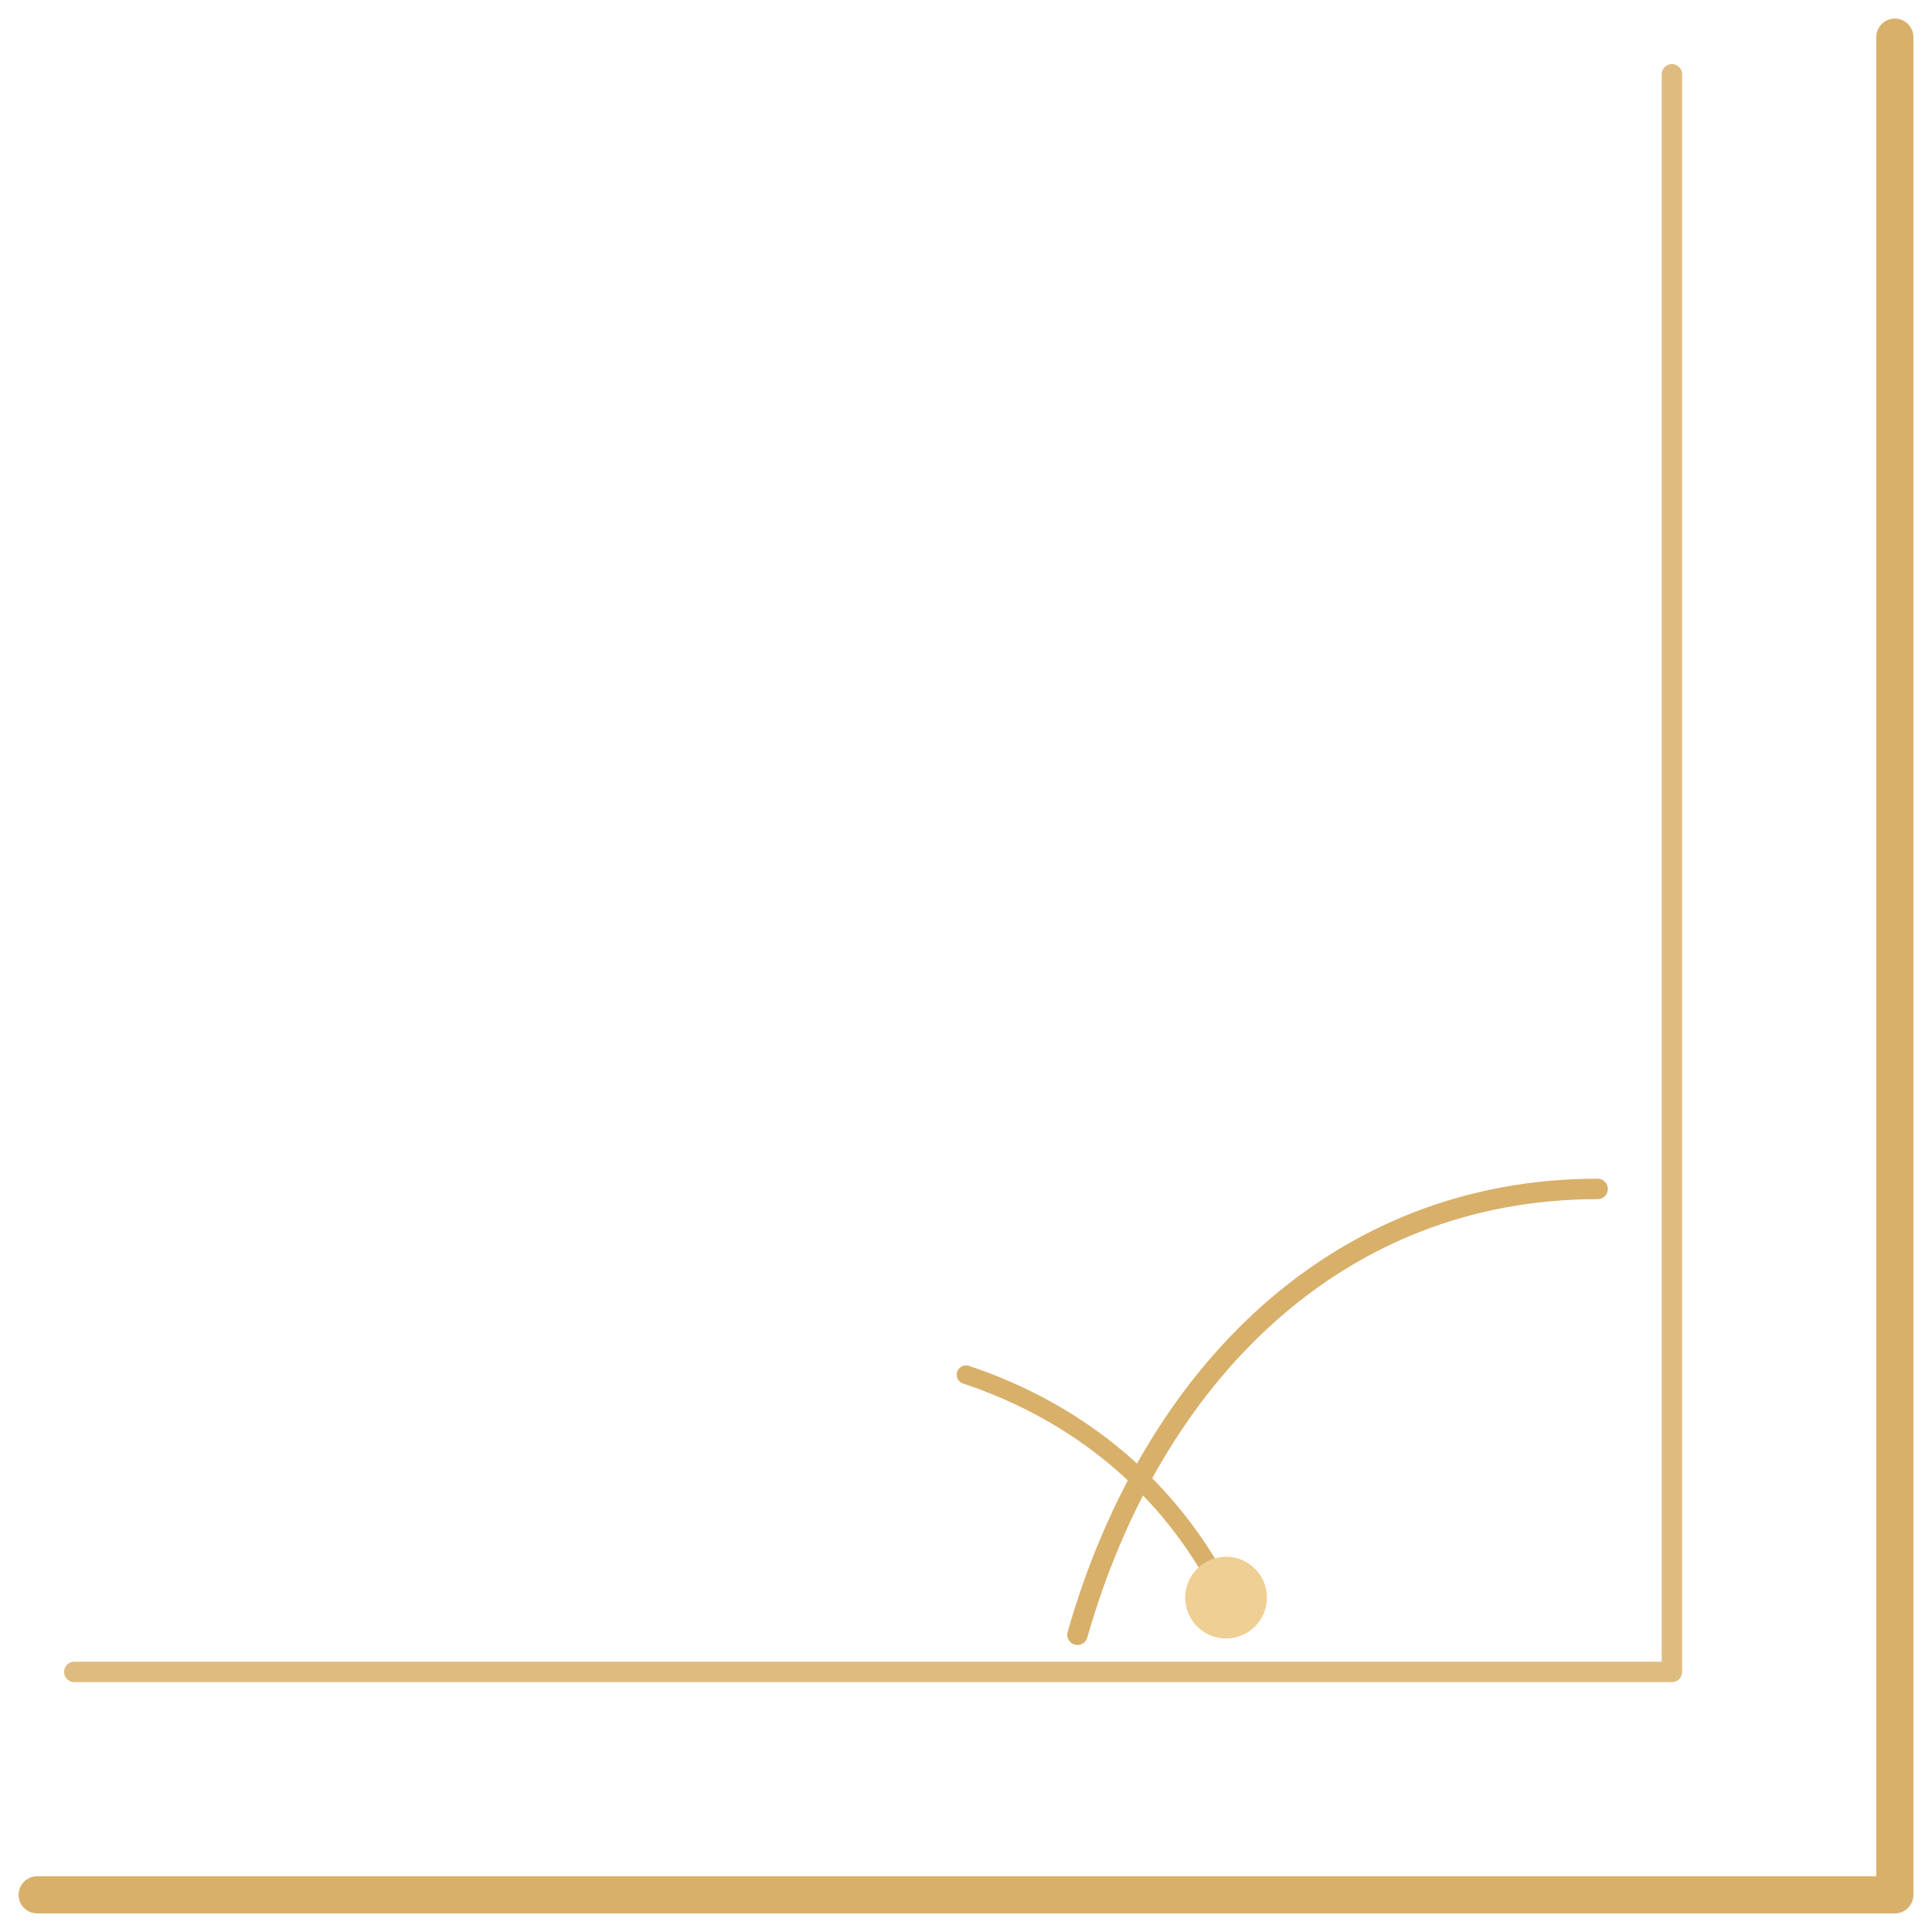
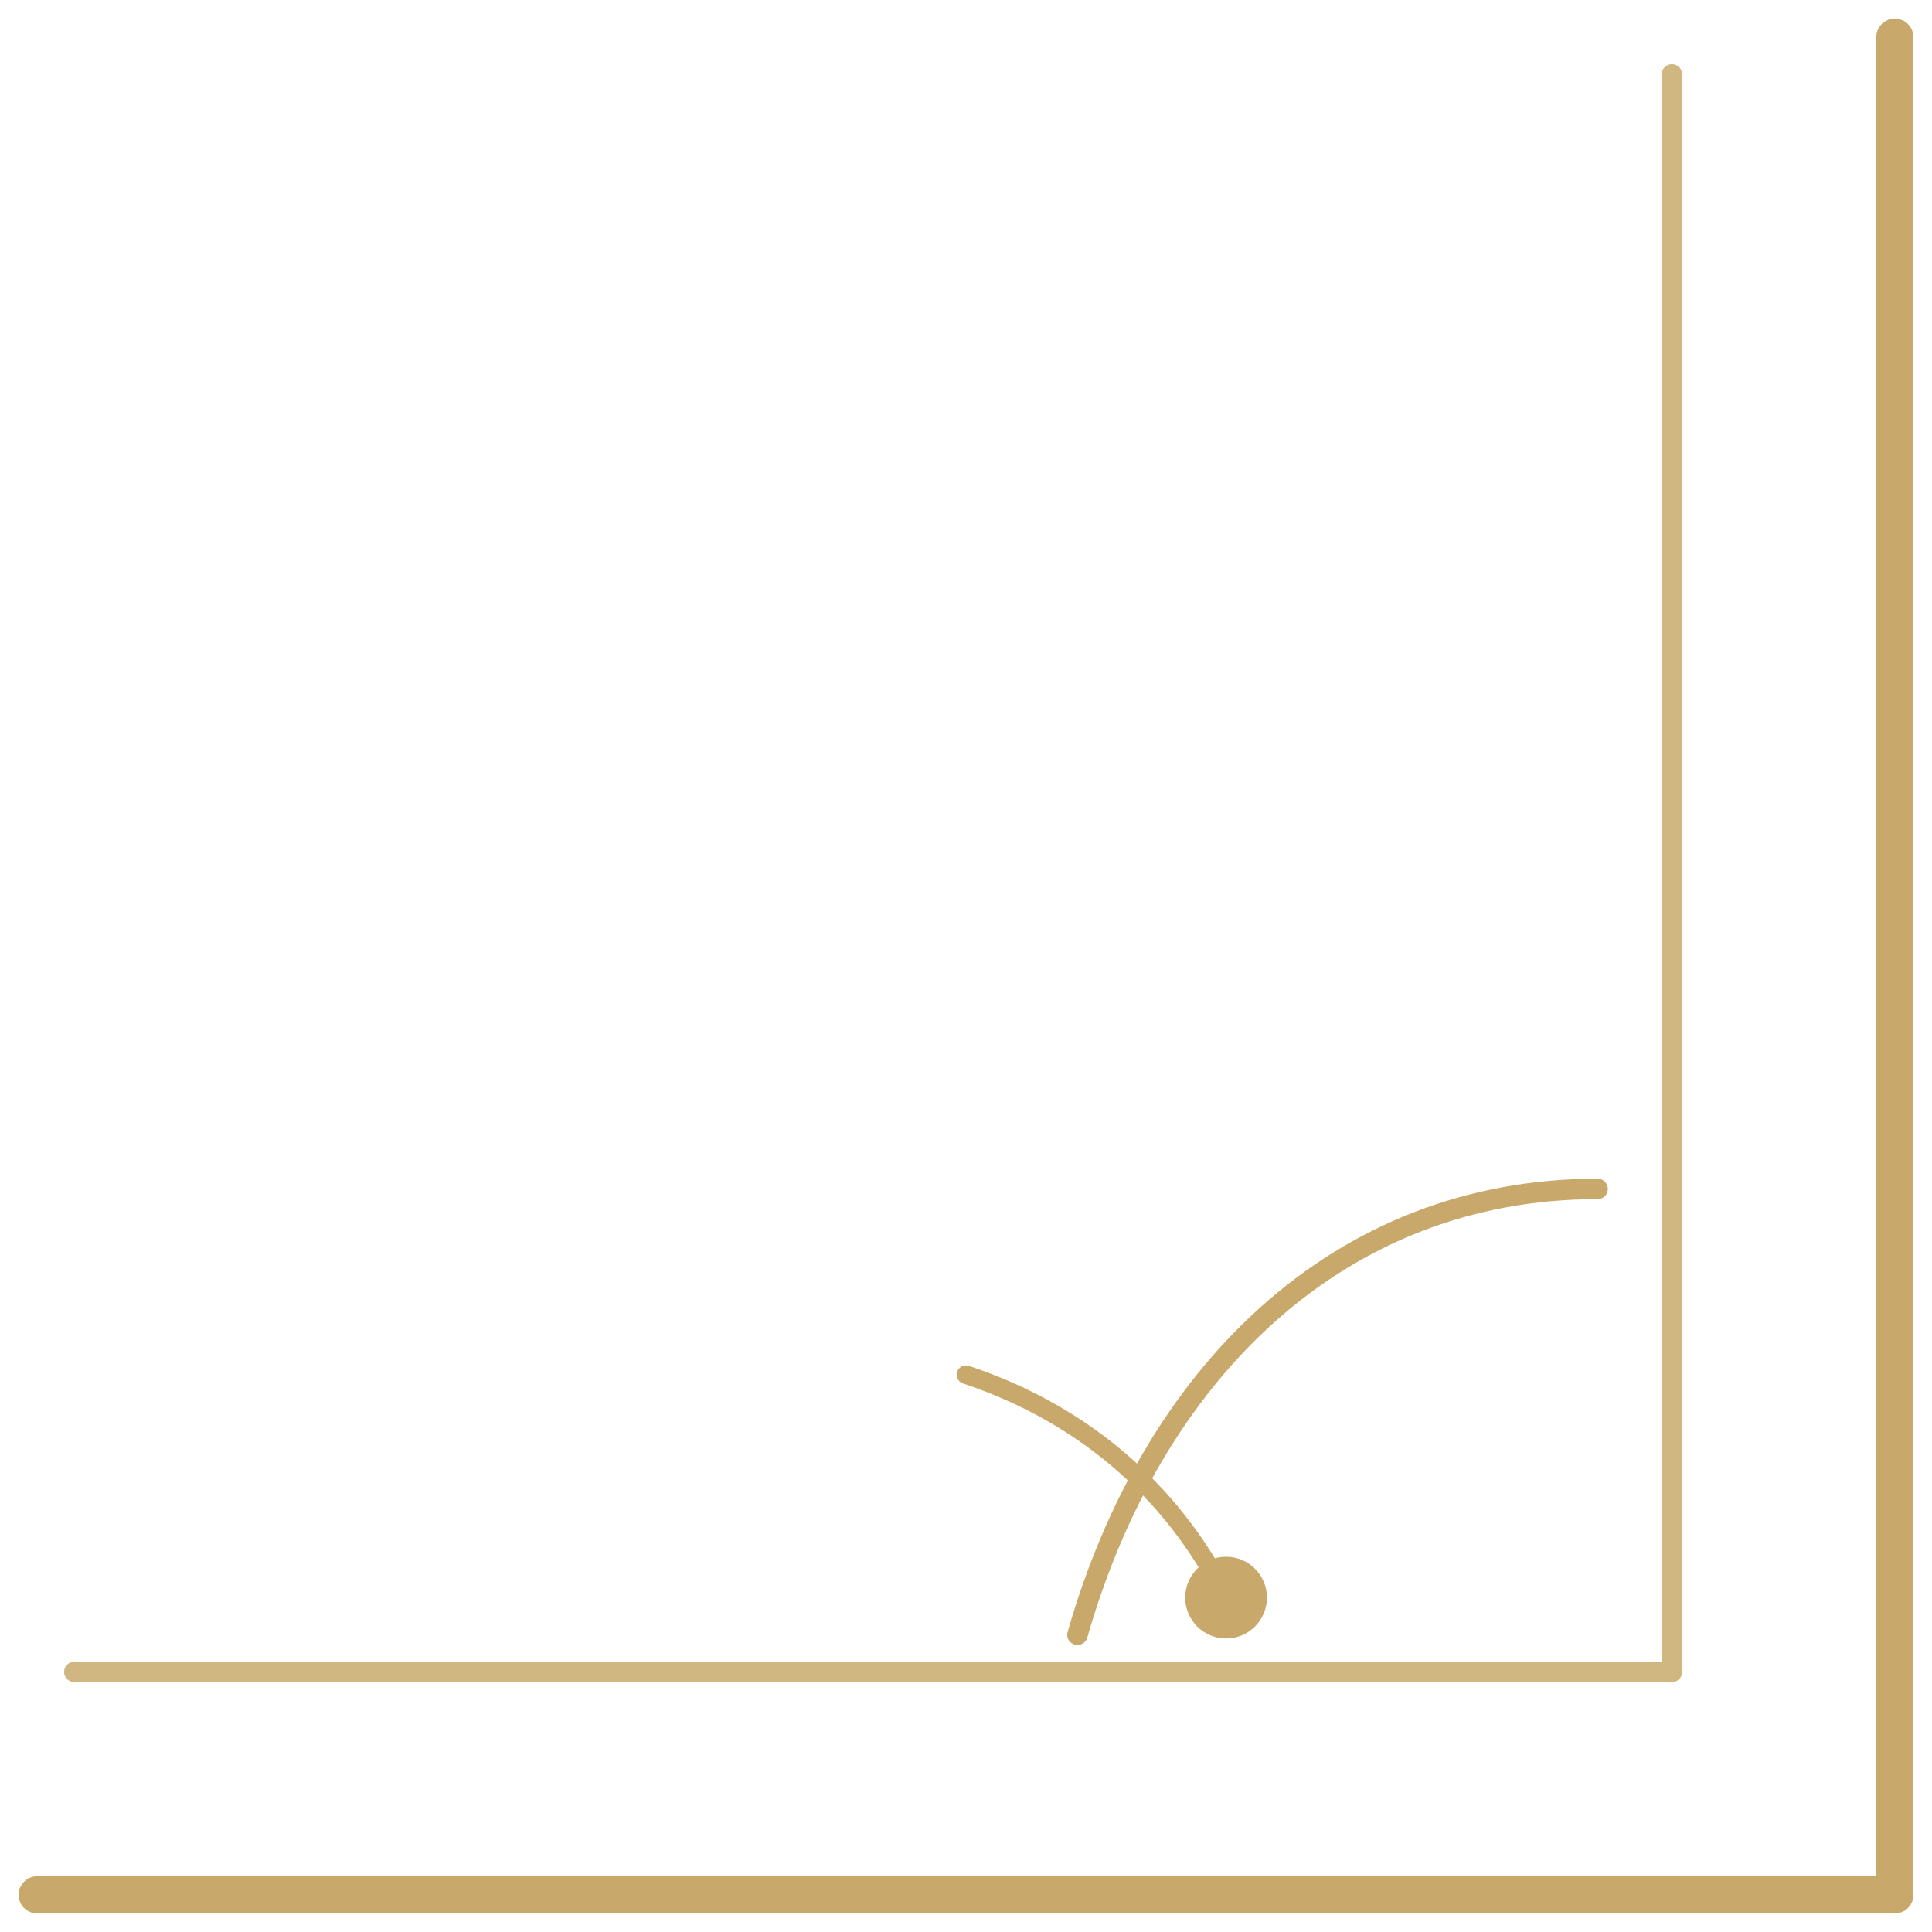
<svg xmlns="http://www.w3.org/2000/svg" viewBox="8 8 104 104" fill="none">
-   <g stroke="#d8b06a" stroke-linecap="round" stroke-linejoin="round">
+   <g stroke="#c8a96b" stroke-linecap="round" stroke-linejoin="round">
    <path d="M110 10v100H10" stroke-width="2" />
    <path d="M98 12v86H12" stroke-width="1.1" opacity="0.85" />
    <path d="M94 72c-14 0-24 10-28 24" stroke-width="1.1" />
    <path d="M74 94c-3-6-8-10-14-12" stroke-width="1" />
-     <circle cx="74" cy="94" r="2.2" fill="#efcf93" stroke-width="0" />
+     <circle cx="74" cy="94" r="2.2" fill="#c8a96b" stroke-width="0" />
  </g>
</svg>
